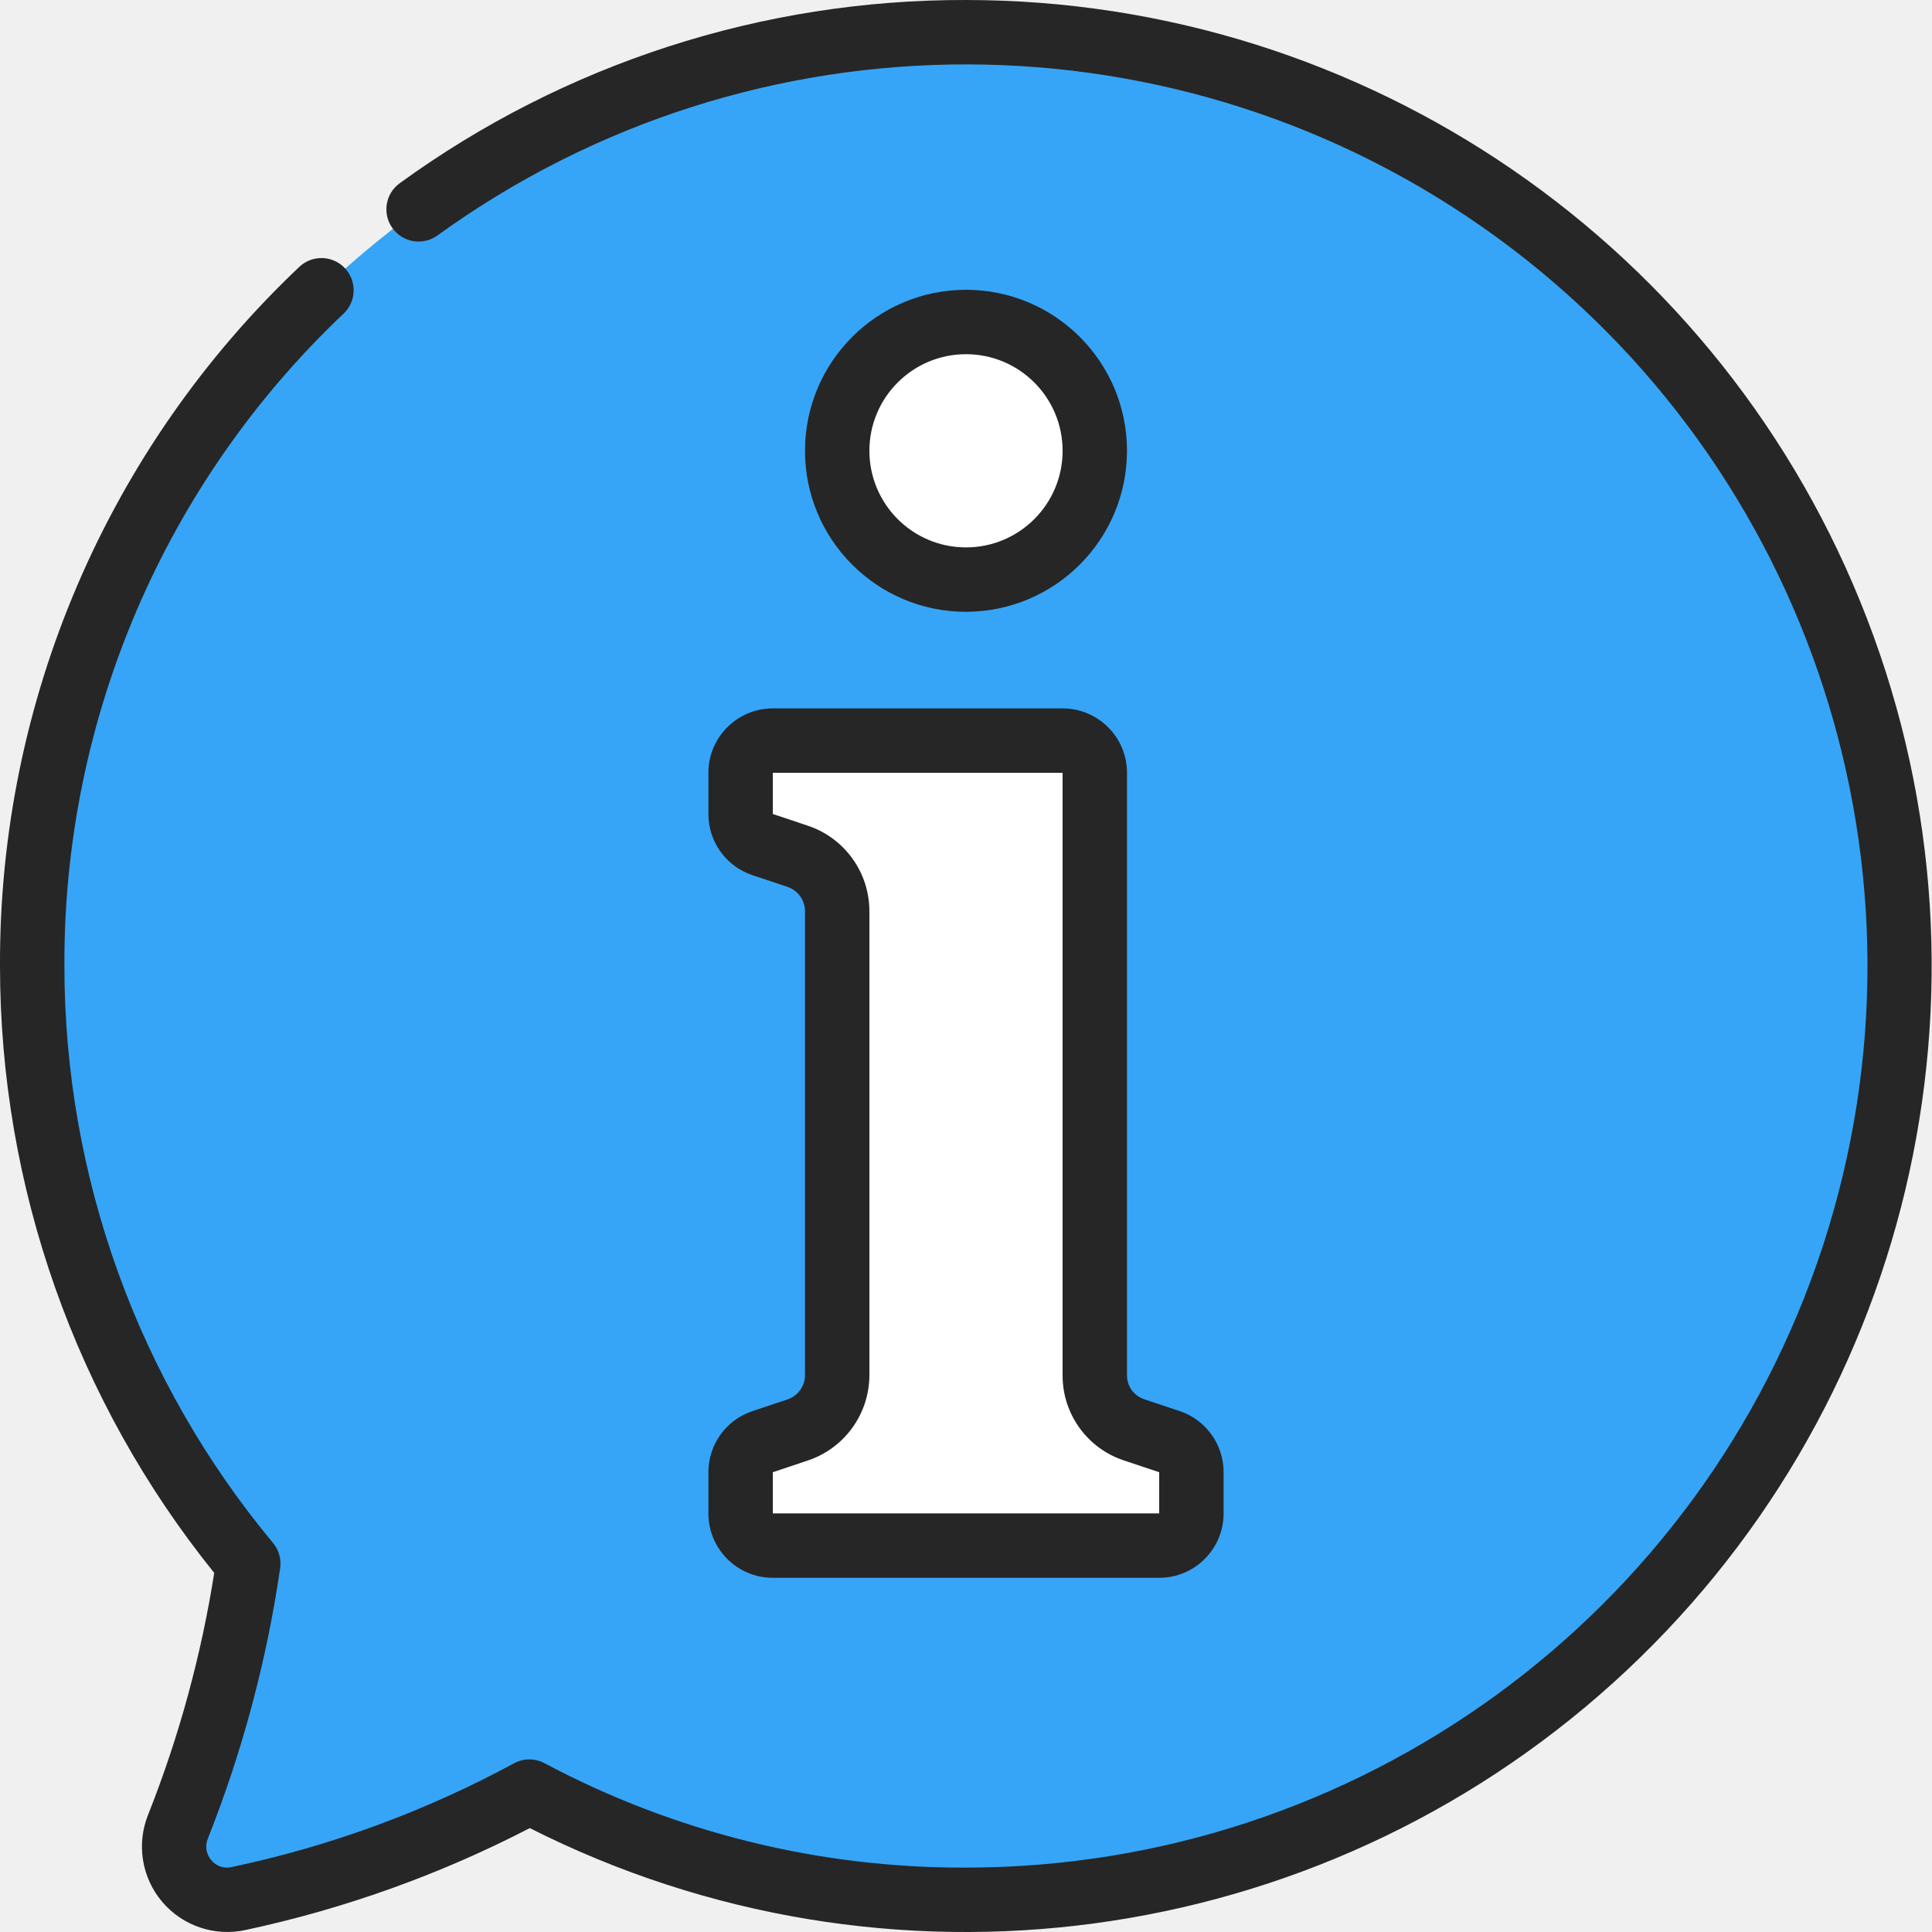
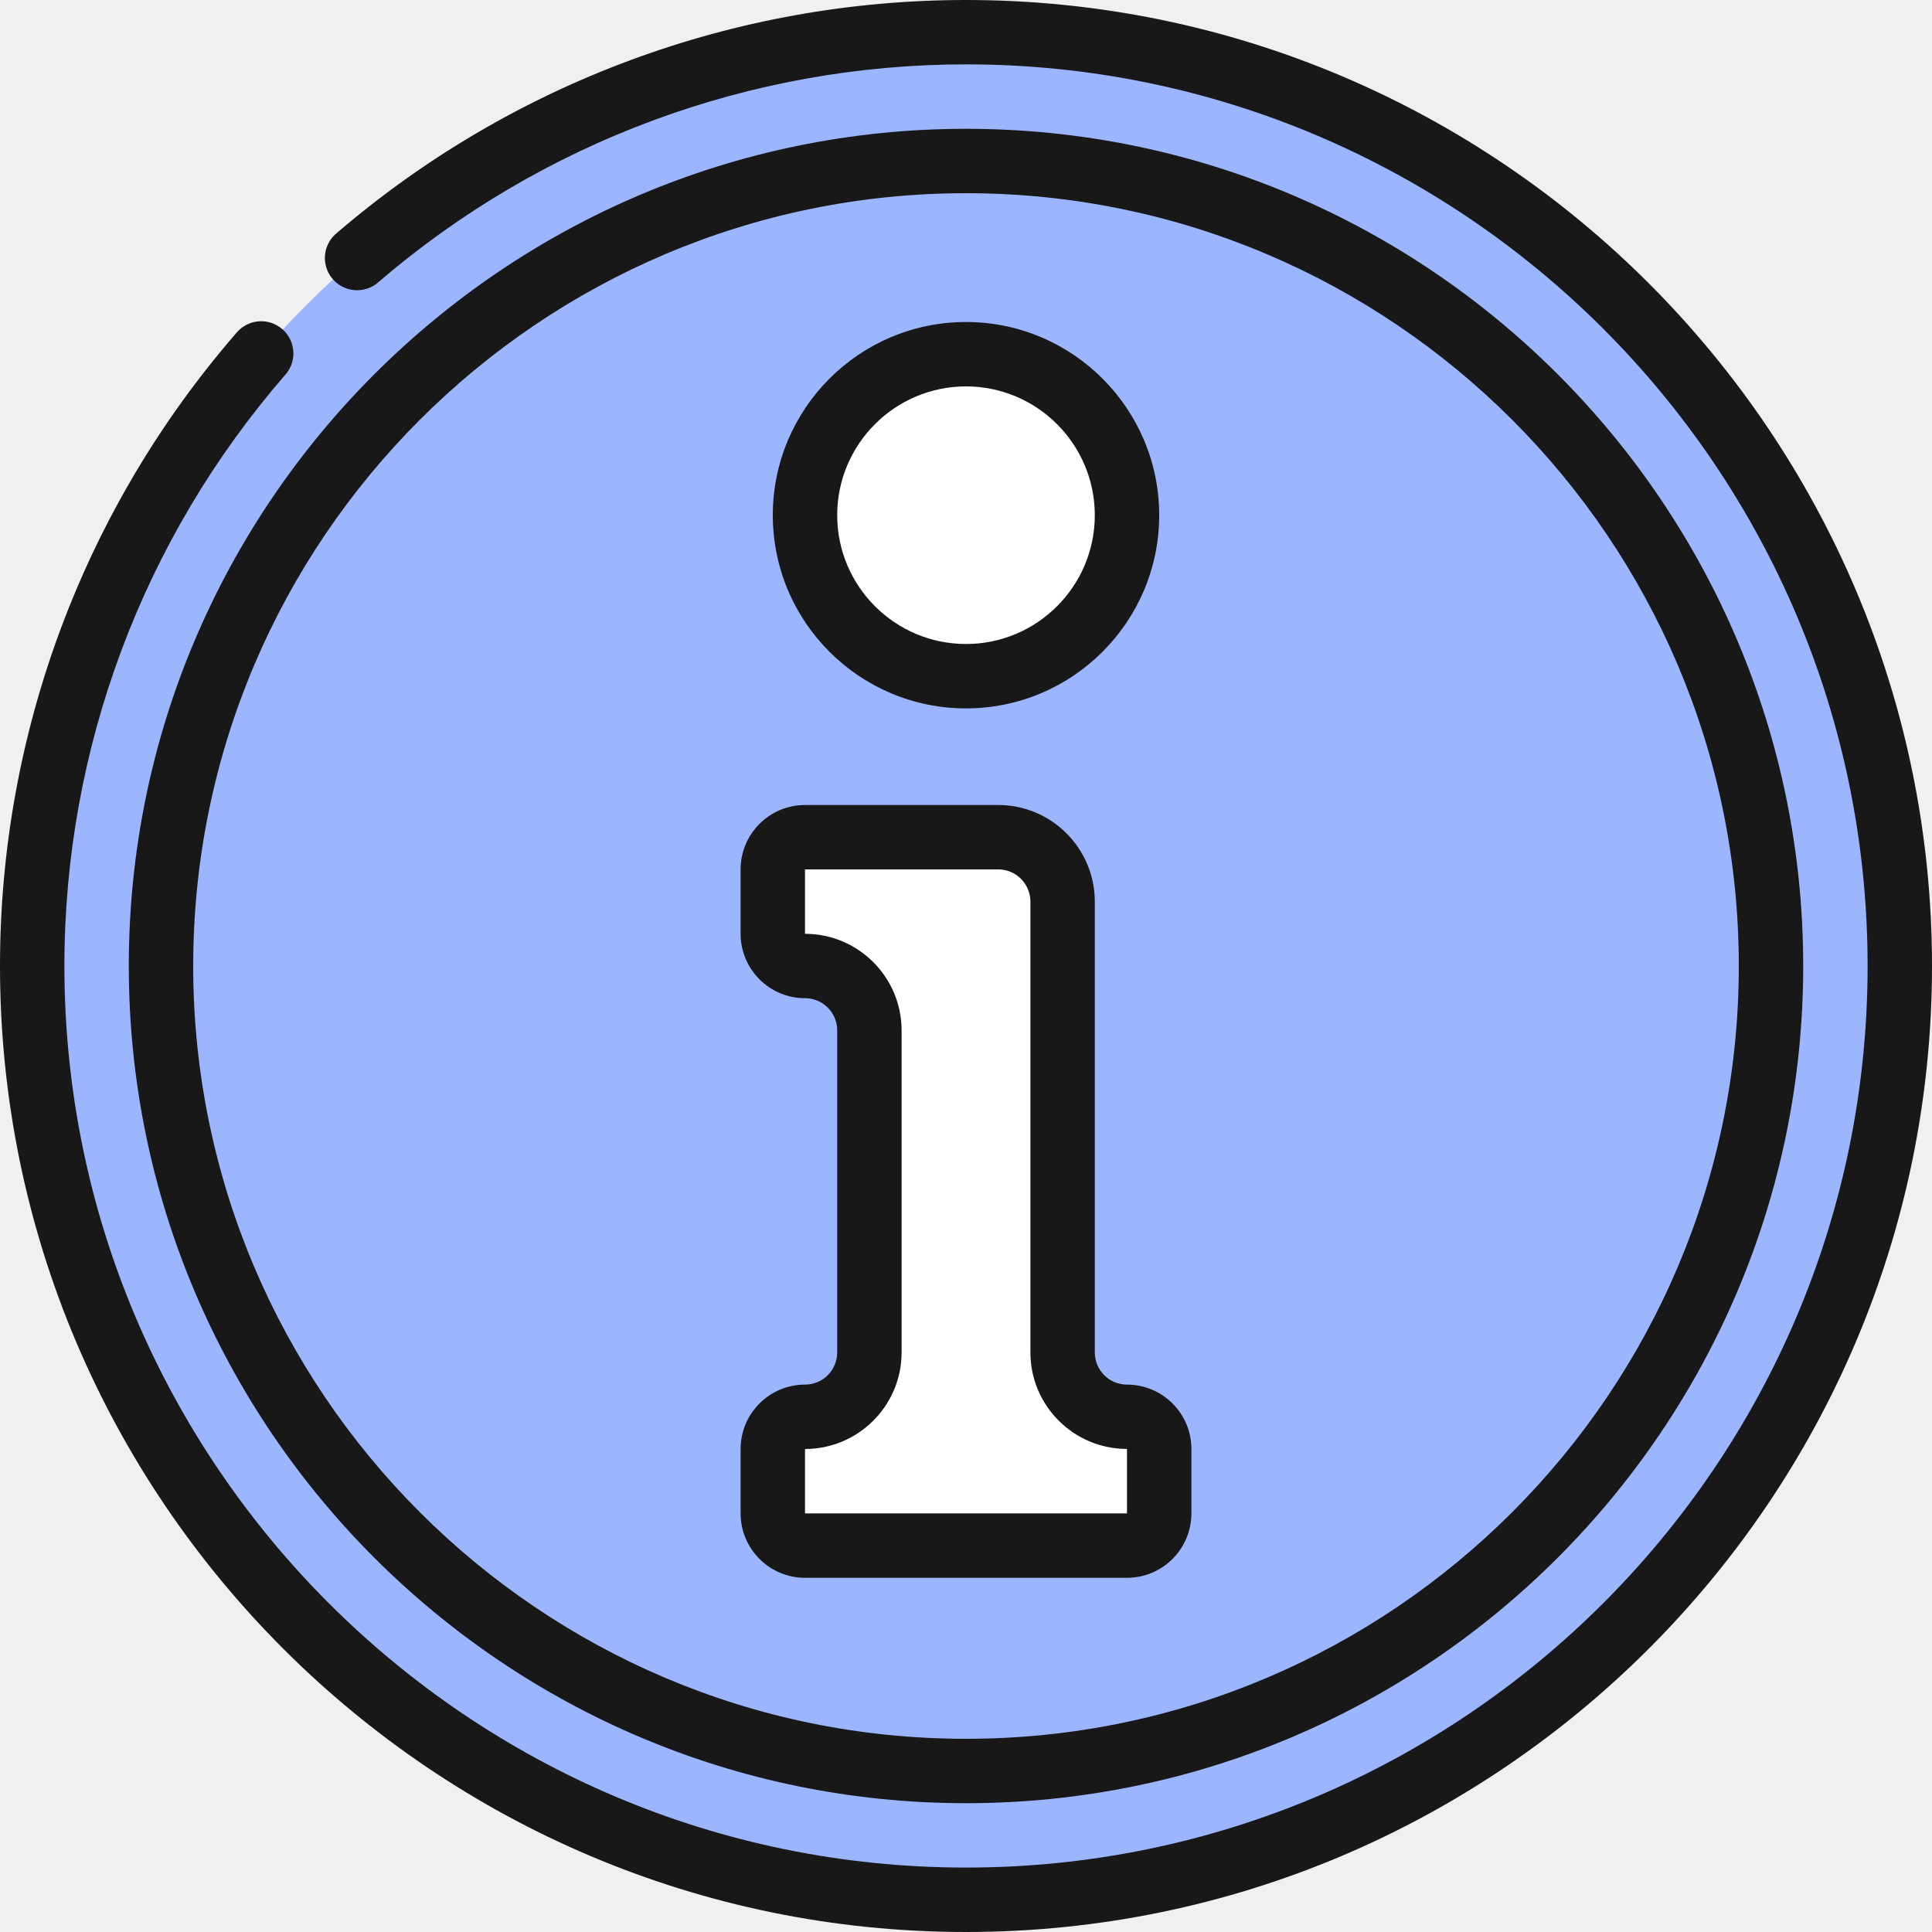
- <svg xmlns="http://www.w3.org/2000/svg" id="Icons" height="512" viewBox="0 0 60 60" width="512">
-   <path d="m59 30a29.008 29.008 0 0 1 -42.56 25.64 33.559 33.559 0 0 1 -9.02 3.32 1.651 1.651 0 0 1 -1.89-2.23 36.552 36.552 0 0 0 2.18-8.17 29 29 0 1 1 51.29-18.56z" fill="#36a5f7" />
-   <path d="m35.215 44.405 1.1.367a1 1 0 0 1 .684.949v1.279a1 1 0 0 1 -1 1h-11.999a1 1 0 0 1 -1-1v-1.279a1 1 0 0 1 .684-.949l1.085-.362a1.8 1.8 0 0 0 1.231-1.71v-14.4a1.8 1.8 0 0 0 -1.231-1.708l-1.085-.362a1 1 0 0 1 -.684-.951v-1.279a1 1 0 0 1 1-1h9a1 1 0 0 1 1 1v18.72a1.776 1.776 0 0 0 1.215 1.685z" fill="#fff" />
-   <circle cx="30" cy="14" fill="#fff" r="4" />
-   <g fill="#262626">
-     <path d="m30 0a29.784 29.784 0 0 0 -17.587 5.691 1 1 0 1 0 1.174 1.62 28 28 0 1 1 16.413 50.689 27.63 27.63 0 0 1 -13.091-3.243 1 1 0 0 0 -.962.013 32.528 32.528 0 0 1 -8.747 3.212.628.628 0 0 1 -.636-.209.646.646 0 0 1 -.109-.674 37.4 37.4 0 0 0 2.245-8.394 1 1 0 0 0 -.22-.786 28.043 28.043 0 0 1 -6.48-17.919 27.755 27.755 0 0 1 8.687-20.276 1 1 0 0 0 -1.379-1.448 29.736 29.736 0 0 0 -9.308 21.724 30.053 30.053 0 0 0 6.653 18.848 35.332 35.332 0 0 1 -2.053 7.51 2.651 2.651 0 0 0 3.035 3.578 35.243 35.243 0 0 0 8.818-3.163 30 30 0 1 0 13.547-56.773z" />
-     <path d="m24.452 43.462-1.084.361a2 2 0 0 0 -1.368 1.898v1.279a2 2 0 0 0 2 2h12a2 2 0 0 0 2-2v-1.279a2 2 0 0 0 -1.367-1.9l-1.1-.367a.777.777 0 0 1 -.533-.734v-18.72a2 2 0 0 0 -2-2h-9a2 2 0 0 0 -2 2v1.279a2 2 0 0 0 1.367 1.9l1.085.362a.8.8 0 0 1 .548.759v14.4a.8.8 0 0 1 -.548.762zm.633-17.82-1.085-.363v-1.279h9v18.72a2.775 2.775 0 0 0 1.9 2.634l1.1.367v1.279h-12v-1.279l1.085-.363a2.8 2.8 0 0 0 1.915-2.658v-14.4a2.8 2.8 0 0 0 -1.915-2.658z" />
-     <path d="m35 14a5 5 0 1 0 -5 5 5.006 5.006 0 0 0 5-5zm-8 0a3 3 0 1 1 3 3 3 3 0 0 1 -3-3z" />
+ <svg xmlns="http://www.w3.org/2000/svg" version="1.1" width="512" height="512" x="0" y="0" viewBox="0 0 60 60" style="enable-background:new 0 0 512 512" xml:space="preserve" class="">
+   <g>
+     <circle cx="30" cy="30" r="29" fill="#9bb6ff" opacity="1" data-original="#2d87d1" class="" />
+     <circle cx="30" cy="30" r="25" fill="#9bb6ff" opacity="1" data-original="#3aacf2" class="" />
+     <circle cx="30" cy="16" r="5" fill="#ffffff" opacity="1" data-original="#ffffff" class="" />
+     <path fill="#ffffff" d="M36 45v2a1 1 0 0 1-1 1H25a1 1 0 0 1-1-1v-2a1 1 0 0 1 1-1 2 2 0 0 0 2-2V32a2 2 0 0 0-2-2 1 1 0 0 1-1-1v-2a1 1 0 0 1 1-1h6a2 2 0 0 1 2 2v14a2 2 0 0 0 2 2 1 1 0 0 1 1 1z" opacity="1" data-original="#ffffff" class="" />
+     <g fill="#181818">
+       <path d="M30 0a29.998 29.998 0 0 0-19.547 7.242 1 1 0 1 0 1.305 1.515A27.997 27.997 0 0 1 30 1.999c15.439 0 28 12.561 28 28s-12.561 28-28 28S2 45.439 2 30a27.993 27.993 0 0 1 6.846-18.345 1 1 0 1 0-1.51-1.31A29.982 29.982 0 0 0 0 30c0 16.542 13.458 30 30 30s30-13.458 30-30S46.542 0 30 0z" fill="#181818" opacity="1" data-original="#181818" class="" />
+       <path d="M30 56c14.337 0 26-11.663 26-26S44.337 4 30 4 4 15.663 4 30s11.663 26 26 26zm0-50c13.233 0 24 10.767 24 24S43.233 54 30 54 6 43.233 6 30 16.767 6 30 6z" fill="#181818" opacity="1" data-original="#181818" class="" />
+       <path d="M30 22c3.309 0 6-2.691 6-6s-2.691-6-6-6-6 2.691-6 6 2.691 6 6 6zm0-10c2.206 0 4 1.794 4 4s-1.794 4-4 4-4-1.794-4-4 1.794-4 4-4zM25 49h10c1.103 0 2-.897 2-2v-2c0-1.103-.897-2-2-2a1 1 0 0 1-1-1V28c0-1.654-1.346-3-3-3h-6c-1.103 0-2 .897-2 2v2c0 1.103.897 2 2 2a1 1 0 0 1 1 1v10a1 1 0 0 1-1 1c-1.103 0-2 .897-2 2v2c0 1.103.897 2 2 2zm0-4c1.654 0 3-1.346 3-3V32c0-1.654-1.346-3-3-3v-2h6a1 1 0 0 1 1 1v14a3 3 0 0 0 2.997 2.998H35V47H25z" fill="#181818" opacity="1" data-original="#181818" class="" />
+     </g>
  </g>
</svg>
